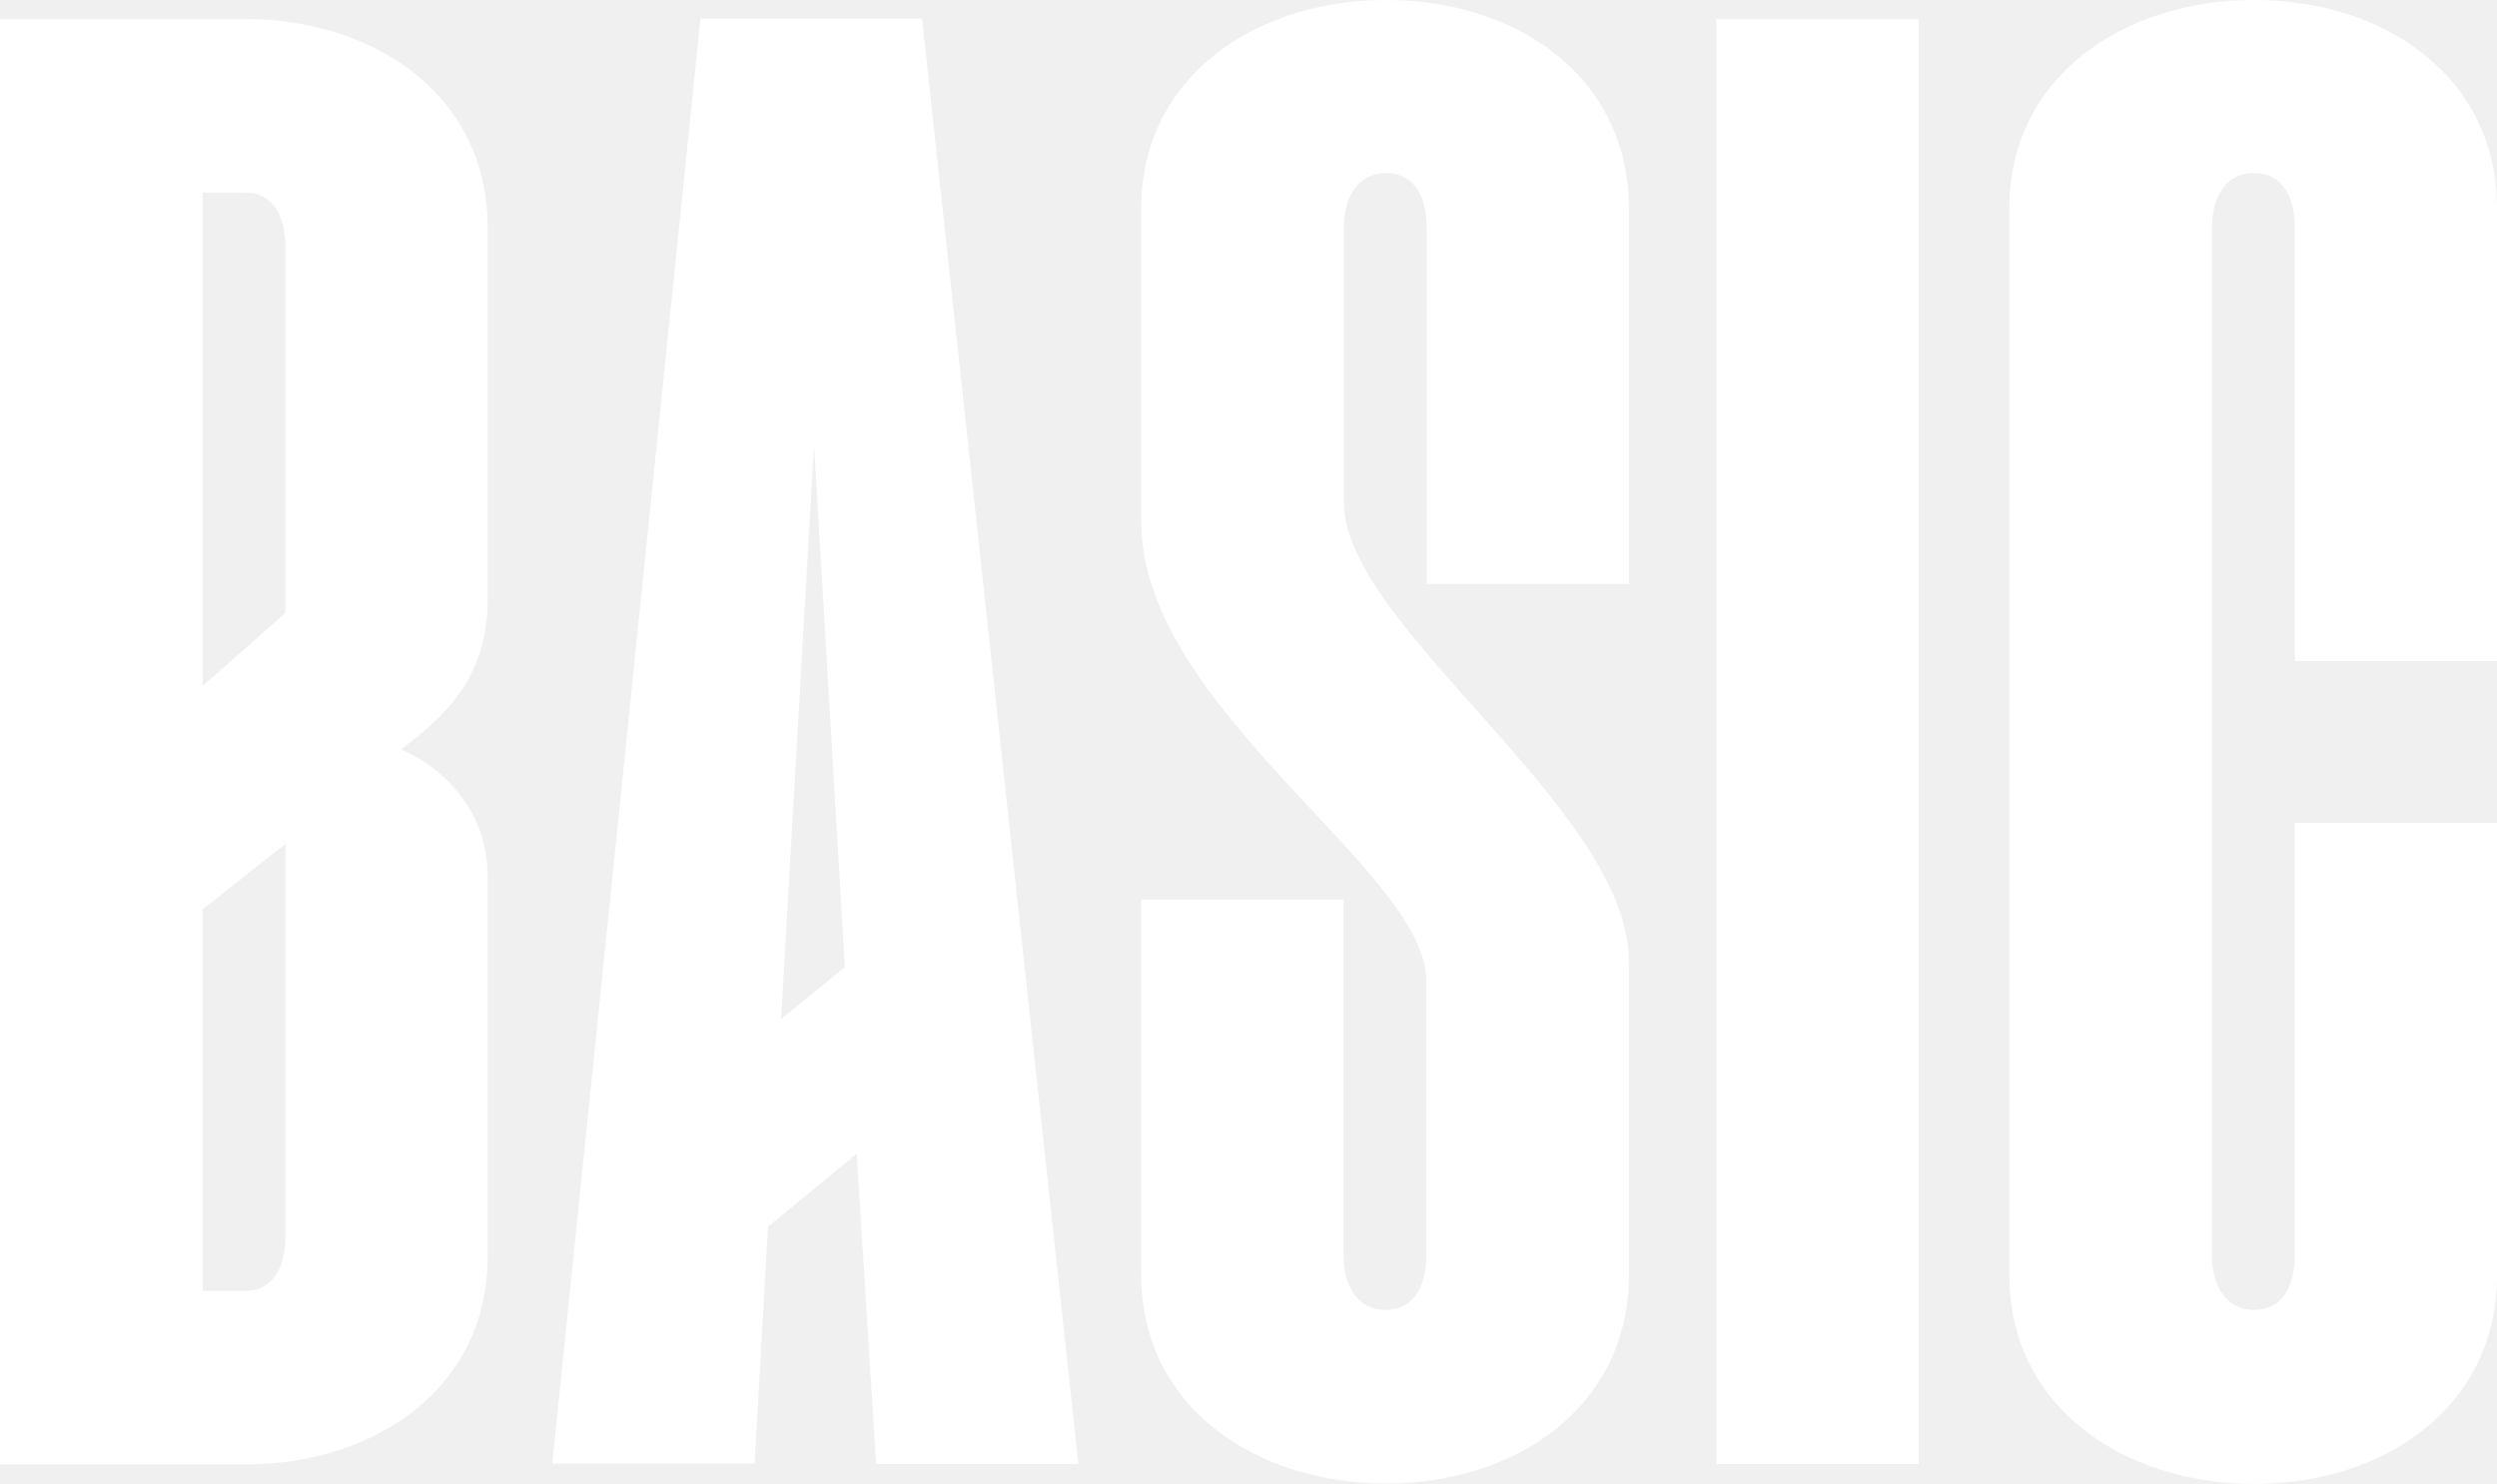
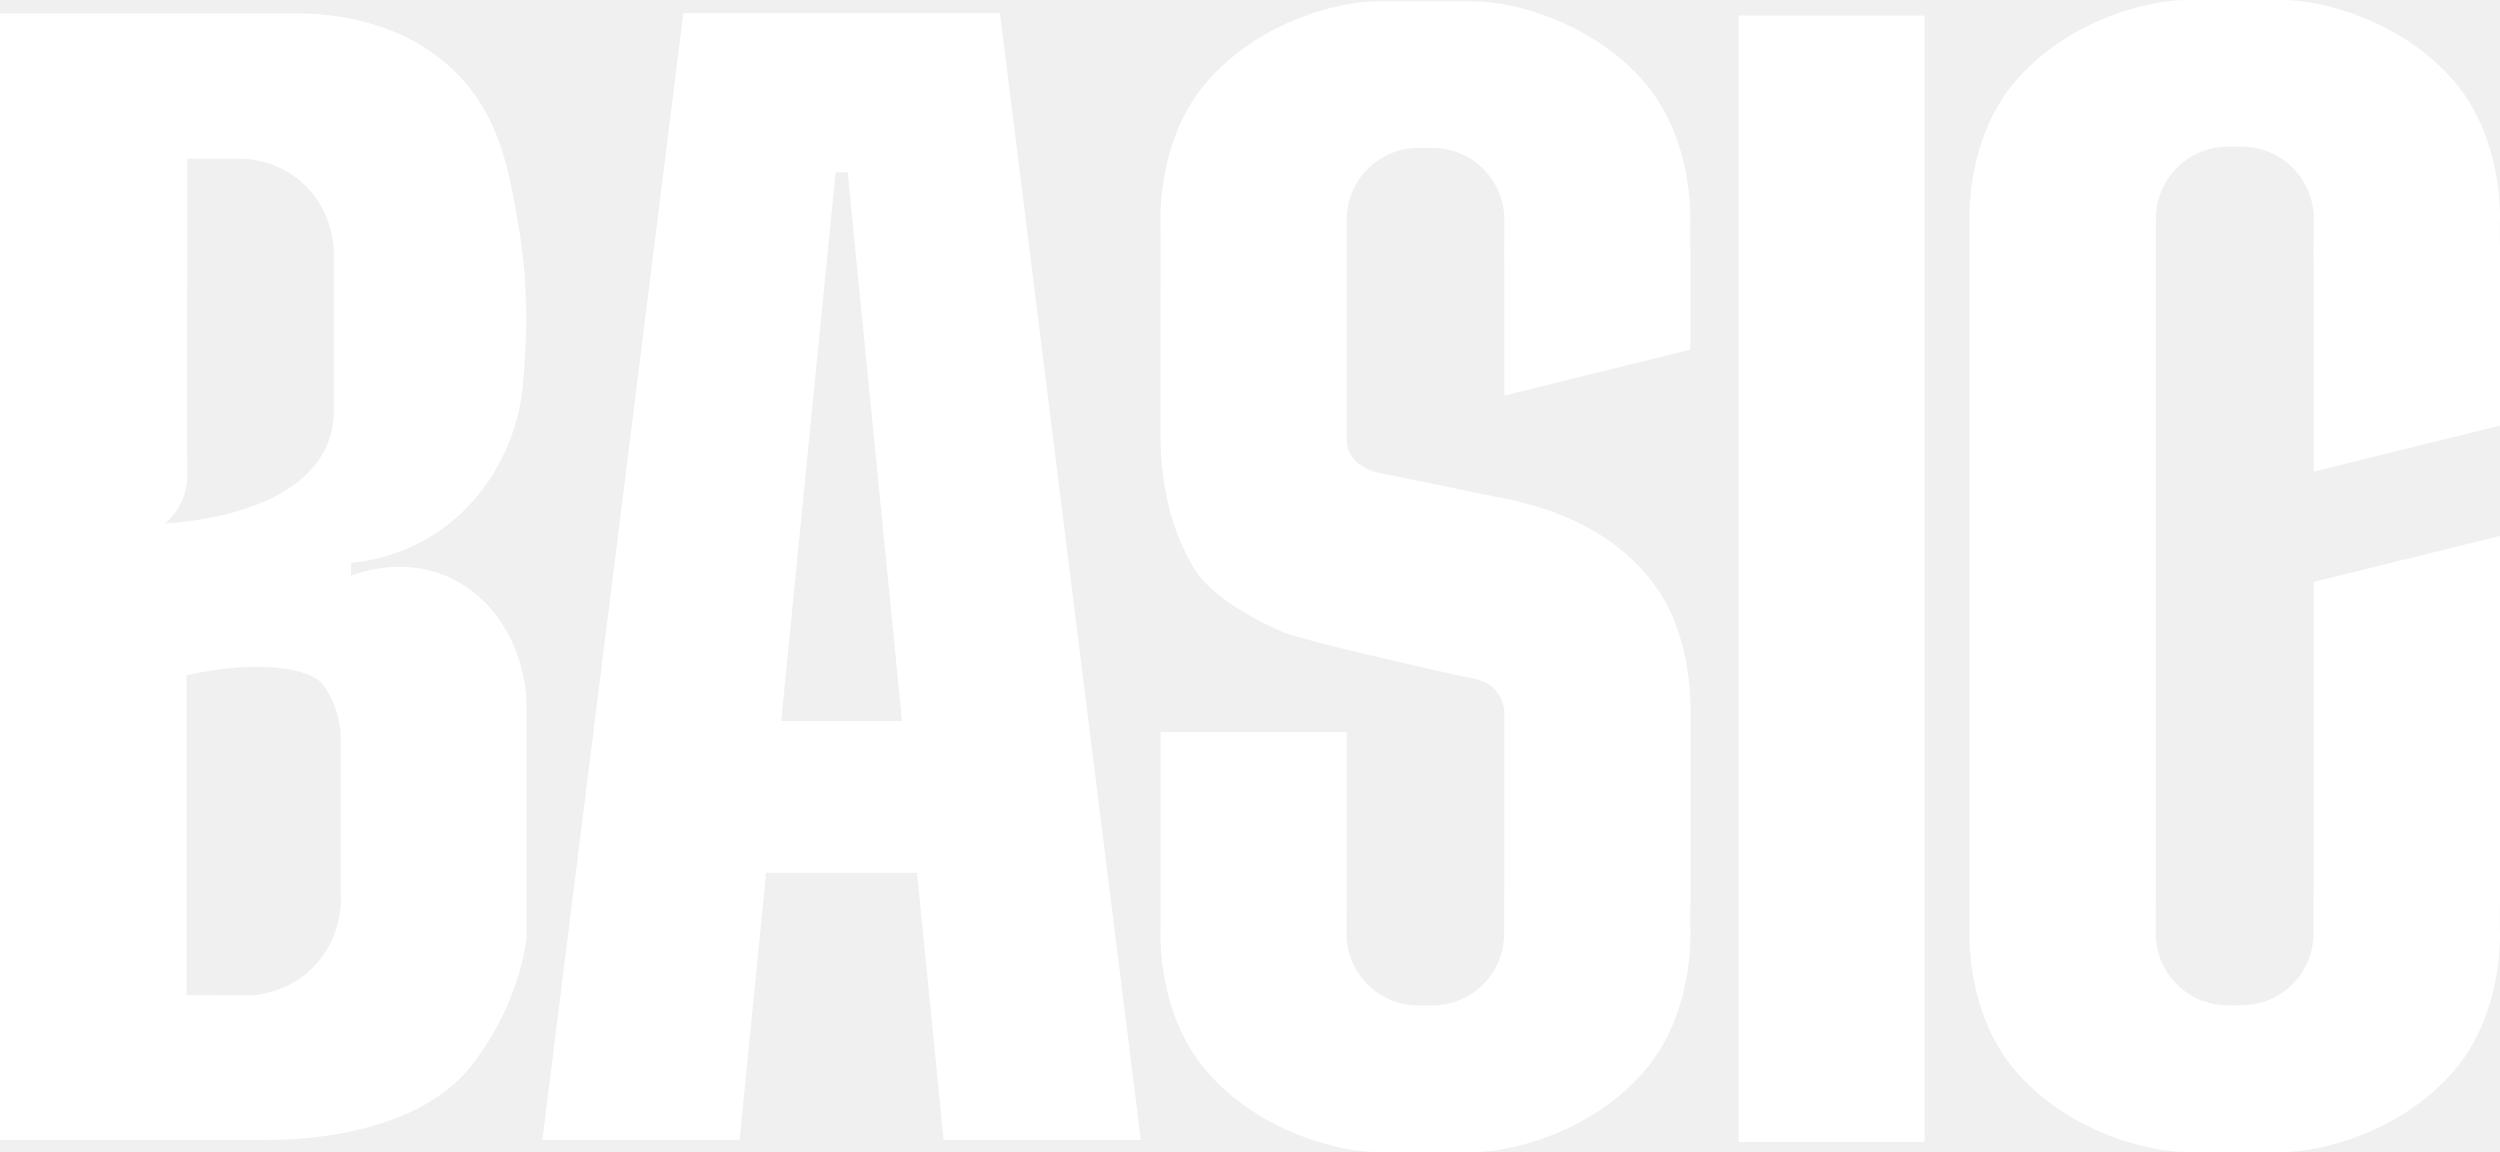
- <svg xmlns="http://www.w3.org/2000/svg" version="1.2" baseProfile="tiny" id="Layer_1" x="0px" y="0px" viewBox="0 0 591.4 351.5" overflow="visible" xml:space="preserve">
+ <svg xmlns="http://www.w3.org/2000/svg" version="1.1" id="Layer_1" x="0px" y="0px" viewBox="0 0 762.6 351.4" style="enable-background:new 0 0 762.6 351.4;" xml:space="preserve">
+   <style type="text/css">
+ 	.st0{fill:#FFFFFF;}
+ </style>
  <g>
-     <g>
-       <path fill="#FFFFFF" d="M58,346.9H0V4.5h58c31,0,57.5,18.3,57.5,49.3v88.1c0,15.1-6.4,24.2-16.4,32.4l-4.1,3.2    c12.3,5.5,20.5,16.4,20.5,30.1v89.9C115.6,328.6,89.1,346.9,58,346.9z M48,162.5l19.6-17.3V58.4c0-6.8-2.7-12.8-9.6-12.8H48    C48,45.6,48,162.5,48,162.5z M48,305.8h10c6.8,0,9.6-5.9,9.6-12.8v-93.1L48,215.4C48,215.4,48,305.8,48,305.8z" />
-       <path fill="#FFFFFF" d="M218.4,4.5l37,342.3h-47.9l-4.6-73.5l-21,17.3l-3.2,56.1h-47.9L165.9,4.4h52.5V4.5z M200.1,229.1    l-7.3-123.7l-7.8,136L200.1,229.1z" />
-       <path fill="#FFFFFF" d="M270.3,302.1v-89h47.9v84.4c0,6.8,3.2,12.8,10,12.8s9.6-5.9,9.6-12.8v-65.3c0-26-67.5-64.4-67.5-108.6    V49.3c0-31,26.9-49.3,58-49.3c31.1,0,57.5,18.3,57.5,49.3v89h-47.9V53.8c0-6.8-2.7-12.8-9.6-12.8c-6.9,0-10,5.9-10,12.8v65.3    c0,29.2,67.5,72.6,67.5,108.6v74.4c0,31-26.5,49.3-57.5,49.3S270.3,333.2,270.3,302.1z" />
-       <path fill="#FFFFFF" d="M406.5,346.9V4.5h47.9v342.3h-47.9V346.9z" />
-       <path fill="#FFFFFF" d="M475.9,302.1V49.3c0-31,26.9-49.3,58-49.3s57.5,18.3,57.5,49.3v107.3h-47.9V53.8c0-6.8-2.7-12.8-9.6-12.8    s-10,5.9-10,12.8v243.7c0,6.8,3.2,12.8,10,12.8s9.6-5.9,9.6-12.8V194.9h47.9v107.3c0,31-26.5,49.3-57.5,49.3    S475.9,333.2,475.9,302.1z" />
-     </g>
+     <rect x="530.33" y="4.74" class="st0" width="56.73" height="343.59" />
+     <path class="st0" d="M135.78,175.58c-12.83-5.27-24.95-1.37-28.69,0c0-1.3,0-2.61,0-3.91c4.42-0.4,21.34-2.43,35.22-16.72   c15-15.45,16.79-33.36,17.17-37.43c1.01-10.82,2.19-28.65-1.39-49.11c-2.97-16.98-5.72-32.63-18.41-45.66   C122.84,5.46,99.54,4.17,91.63,4.11c-30.54,0-61.09,0-91.63,0C0,118.64,0,233.17,0,347.7c27.42,0,54.95,0,82.25,0   c3.92,0,43.93,0.28,61.81-22.95c12.15-15.78,15.86-31.82,16.57-38.89c0-22.95,0-45.9,0-68.85   C160.89,198.25,150.92,181.8,135.78,175.58z M55.14,153.59c2.19-4.37,2.03-8.5,1.99-9.88c-0.19-7.29-0.05-44.32,0-95.3   c5.82,0,11.63,0,17.45,0c2.47,0.16,10.95,1,18.17,7.81c9.04,8.52,9.1,19.77,9.08,21.67c0,16.04,0,32.09,0,48.13   c-0.1,3.51-0.8,6.46-1.75,8.92c-8.81,22.82-47.34,24.62-49.72,24.7C51.66,158.55,53.64,156.59,55.14,153.59z M96.18,294.39   c-7.33,7.87-16.57,8.99-18.88,9.2c-6.8-0.01-13.6-0.03-20.4-0.04c0-32.51,0-65.02,0-97.53c21.03-4.87,37.87-2.45,41.79,3.03   c1.93,2.69,3.23,5.98,3.23,5.98c1.64,4.13,1.99,7.81,2.03,10.16c0,15.62,0,31.24,0,46.85C104.09,273.93,104.73,285.21,96.18,294.39   z" />
+     <path class="st0" d="M287.83,347.7H348L305.02,4.01h-45.33h-5.93h-45.33L165.45,347.7h60.17l8.07-81.46h46.05L287.83,347.7z    M238.29,219.95l16.59-167.39h3.69l16.59,167.39H238.29z" />
+     <path class="st0" d="M762.6,129.82V74.38l-0.06,0v-5.82c0,0,1.74-25.48-13.97-43.81C732.86,6.43,708.57,0,696.43,0h-29.51   c-12.14,0-36.43,6.43-52.14,24.76c-15.71,18.33-13.97,43.81-13.97,43.81v5.81v4.66v193.31v4.3v6.18c0,0-1.74,25.48,13.97,43.81   c15.71,18.33,40,24.76,52.14,24.76h29.51c12.14,0,36.43-6.43,52.14-24.76c15.71-18.33,13.97-43.81,13.97-43.81v-6.18h0.06V163.47   l-56.82,14.04v94.85h-0.06v8.73v3.63c0,12.11-9.82,21.93-21.93,21.93h-4.29c-12.11,0-21.93-9.82-21.93-21.93v-2.83l0.03-5.22h0.03   V79.04v-4.66v-4.07v-3.63c0-12.11,9.82-21.93,21.93-21.93h4.29c12.11,0,21.93,9.82,21.93,21.93v2.83l-0.06,9.52h0.06v64.82   L762.6,129.82z" />
+     <path class="st0" d="M410.8,79.36V74.7v-4.06v-3.62c0-12.1,9.81-21.9,21.9-21.9h4.28c12.1,0,21.9,9.81,21.9,21.9v2.83l-0.06,9.51   h0.06v41.3l56.76-14.02V74.7l-0.06,0v-5.81c0,0,1.74-25.45-13.96-43.76C485.94,6.82,461.68,0.4,449.55,0.4h-29.48   c-12.13,0-36.39,6.42-52.08,24.73c-15.7,18.31-13.96,43.76-13.96,43.76v5.81v4.66l-0.06,51.69c0,20.13,4.34,31.87,9.89,41.7   c5.55,9.83,21.09,17.28,27.27,19.98s50.57,12.72,58.9,14.39c8.32,1.66,8.85,9.63,8.85,9.63v14.9v40.81h-0.06v8.72v3.62   c0,12.1-9.81,21.9-21.9,21.9h-4.28c-12.1,0-21.9-9.81-21.9-21.9v-2.83l0.03-5.22h0.03v-53.42h-56.76v49.13v4.29v6.17   c0,0-1.74,25.45,13.96,43.76c15.7,18.31,39.95,24.73,52.08,24.73h29.48c12.13,0,36.39-6.42,52.08-24.73   c15.7-18.31,13.96-43.76,13.96-43.76v-6.17h0.06v-59.13c0,0,1.22-23.46-11.63-40.11c-12.84-16.65-31.87-23.07-47.56-25.92   l-34.72-7.13c0,0-10.94-1.37-10.94-10.4L410.8,79.36z" />
  </g>
</svg>
